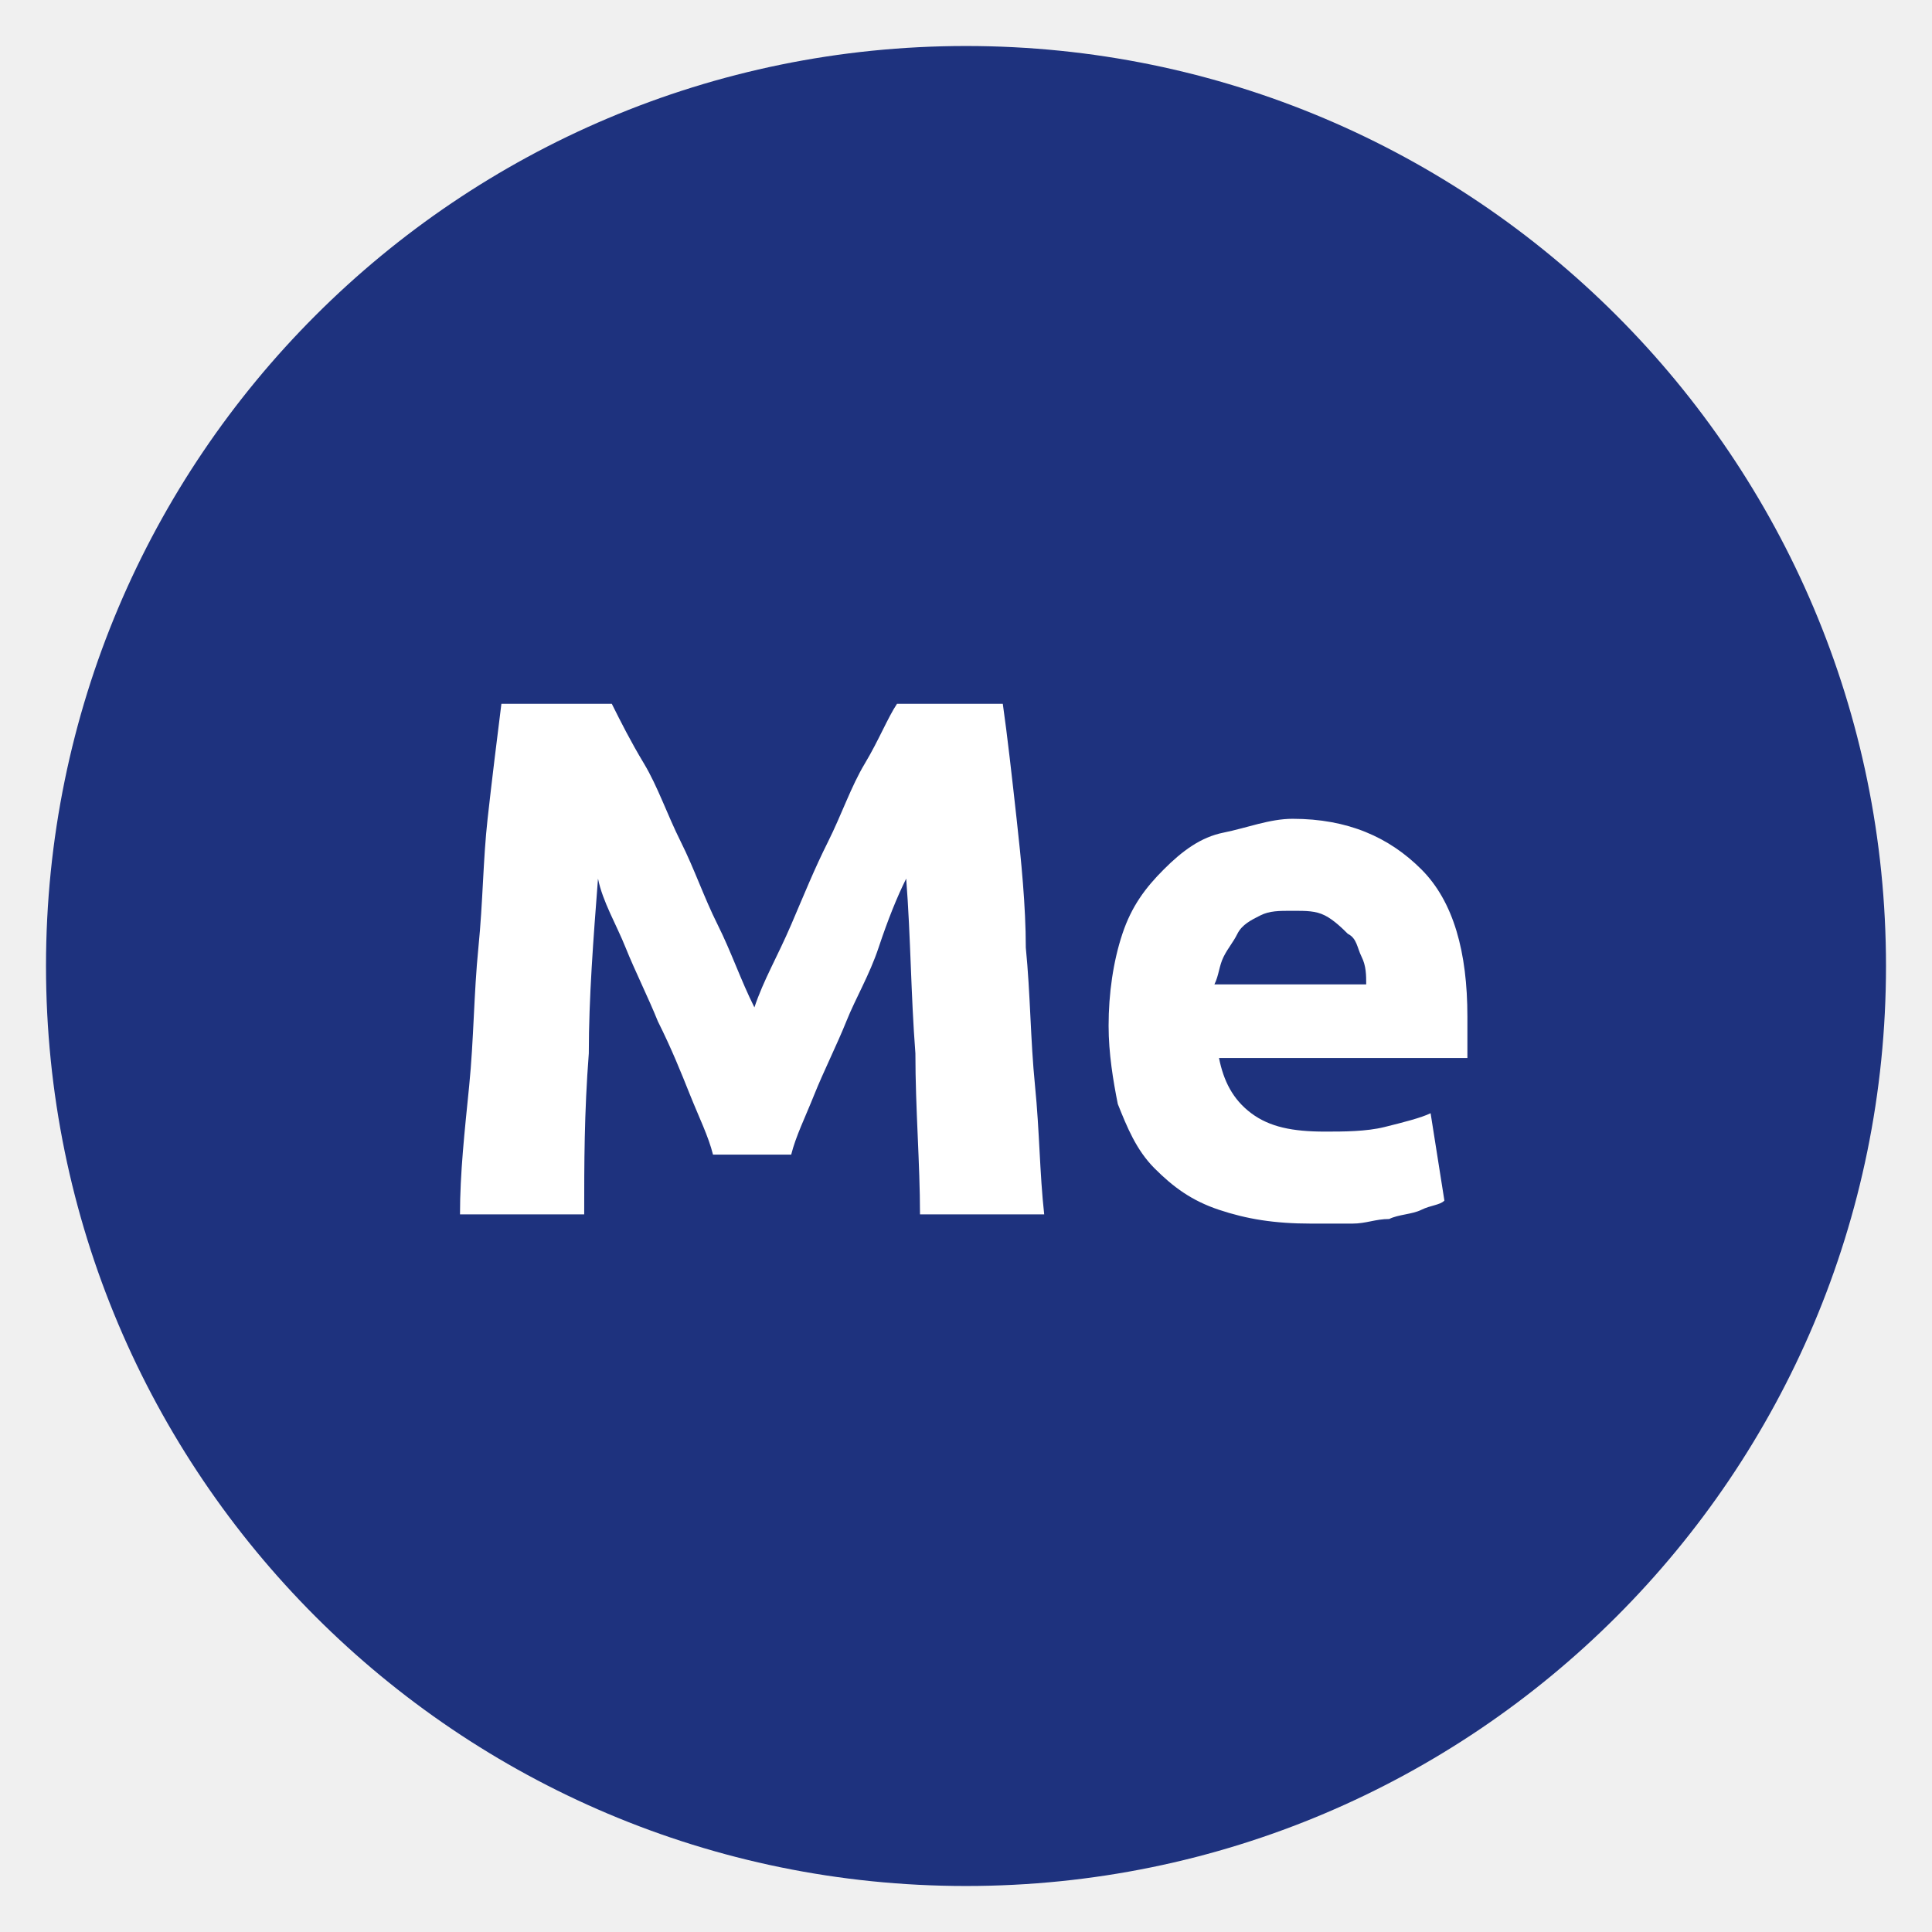
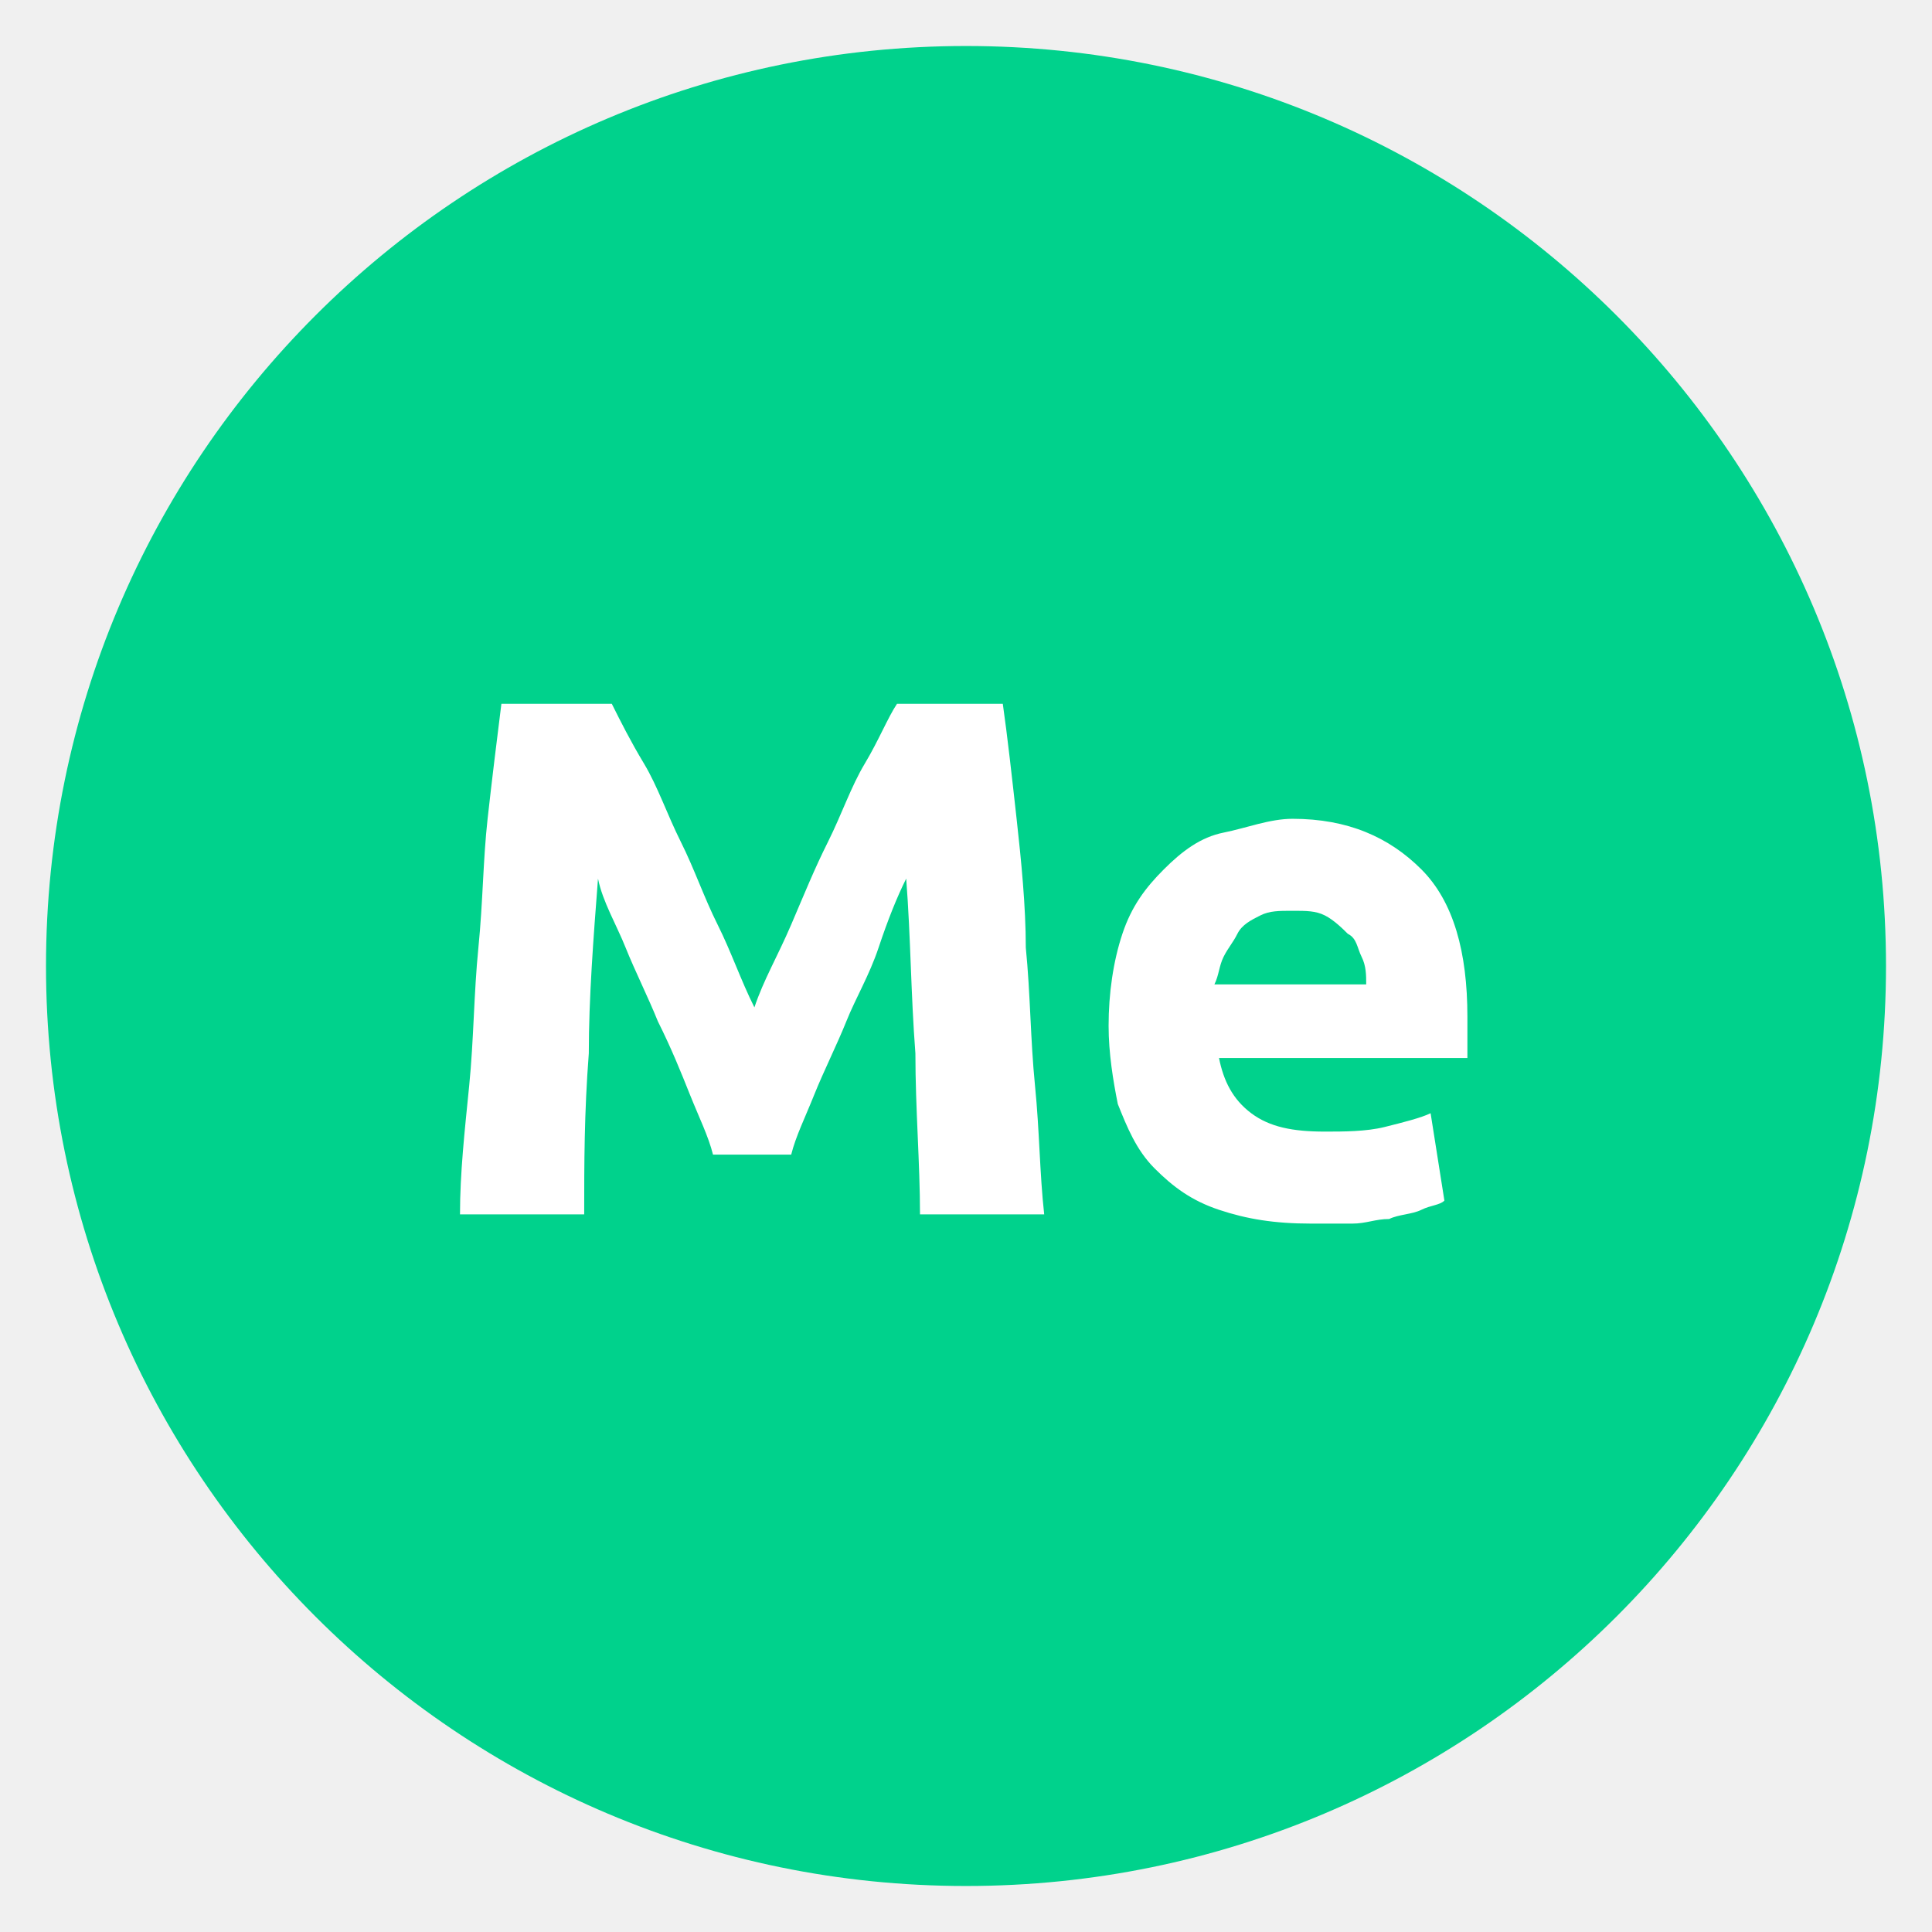
<svg xmlns="http://www.w3.org/2000/svg" version="1.1" id="Calque_1" x="0px" y="0px" width="42px" height="42px" viewBox="0 0 42 42" style="enable-background:new 0 0 42 42;" xml:space="preserve">
  <style type="text/css">
- 	.st0{fill:#1E327E;}
+ 	.st0{fill:#00D28C;}
	.st1{fill:#FFFFFF;}
</style>
  <circle class="st0" cx="21" cy="21" r="20" />
  <g>
    <path class="st1" d="M13.3,15.3c0.2,0.4,0.4,0.8,0.7,1.3c0.3,0.5,0.5,1.1,0.8,1.7s0.5,1.2,0.8,1.8c0.3,0.6,0.5,1.2,0.8,1.8   c0.2-0.6,0.5-1.1,0.8-1.8s0.5-1.2,0.8-1.8c0.3-0.6,0.5-1.2,0.8-1.7c0.3-0.5,0.5-1,0.7-1.3h2.3c0.1,0.7,0.2,1.6,0.3,2.5   c0.1,0.9,0.2,1.9,0.2,2.8c0.1,1,0.1,2,0.2,3c0.1,1,0.1,1.9,0.2,2.8H20c0-1.1-0.1-2.3-0.1-3.5c-0.1-1.3-0.1-2.5-0.2-3.8   c-0.2,0.4-0.4,0.9-0.6,1.5s-0.5,1.1-0.7,1.6c-0.2,0.5-0.5,1.1-0.7,1.6c-0.2,0.5-0.4,0.9-0.5,1.3h-1.7c-0.1-0.4-0.3-0.8-0.5-1.3   c-0.2-0.5-0.4-1-0.7-1.6c-0.2-0.5-0.5-1.1-0.7-1.6c-0.2-0.5-0.5-1-0.6-1.5c-0.1,1.3-0.2,2.6-0.2,3.8c-0.1,1.3-0.1,2.4-0.1,3.5H10   c0-0.9,0.1-1.8,0.2-2.8c0.1-1,0.1-2,0.2-3c0.1-1,0.1-1.9,0.2-2.8c0.1-0.9,0.2-1.7,0.3-2.5H13.3z" />
    <path class="st1" d="M24.1,22.3c0-0.7,0.1-1.4,0.3-2c0.2-0.6,0.5-1,0.9-1.4s0.8-0.7,1.3-0.8s1-0.3,1.5-0.3c1.2,0,2.1,0.4,2.8,1.1   s1,1.8,1,3.2c0,0.1,0,0.3,0,0.5c0,0.2,0,0.3,0,0.4h-5.4c0.1,0.5,0.3,0.9,0.7,1.2c0.4,0.3,0.9,0.4,1.6,0.4c0.4,0,0.9,0,1.3-0.1   c0.4-0.1,0.8-0.2,1-0.3l0.3,1.9c-0.1,0.1-0.3,0.1-0.5,0.2c-0.2,0.1-0.5,0.1-0.7,0.2c-0.3,0-0.5,0.1-0.8,0.1c-0.3,0-0.6,0-0.9,0   c-0.8,0-1.4-0.1-2-0.3c-0.6-0.2-1-0.5-1.4-0.9c-0.4-0.4-0.6-0.9-0.8-1.4C24.2,23.5,24.1,22.9,24.1,22.3z M29.7,21.4   c0-0.2,0-0.4-0.1-0.6s-0.1-0.4-0.3-0.5c-0.1-0.1-0.3-0.3-0.5-0.4c-0.2-0.1-0.4-0.1-0.7-0.1c-0.3,0-0.5,0-0.7,0.1   c-0.2,0.1-0.4,0.2-0.5,0.4s-0.2,0.3-0.3,0.5s-0.1,0.4-0.2,0.6H29.7z" />
  </g>
</svg>
